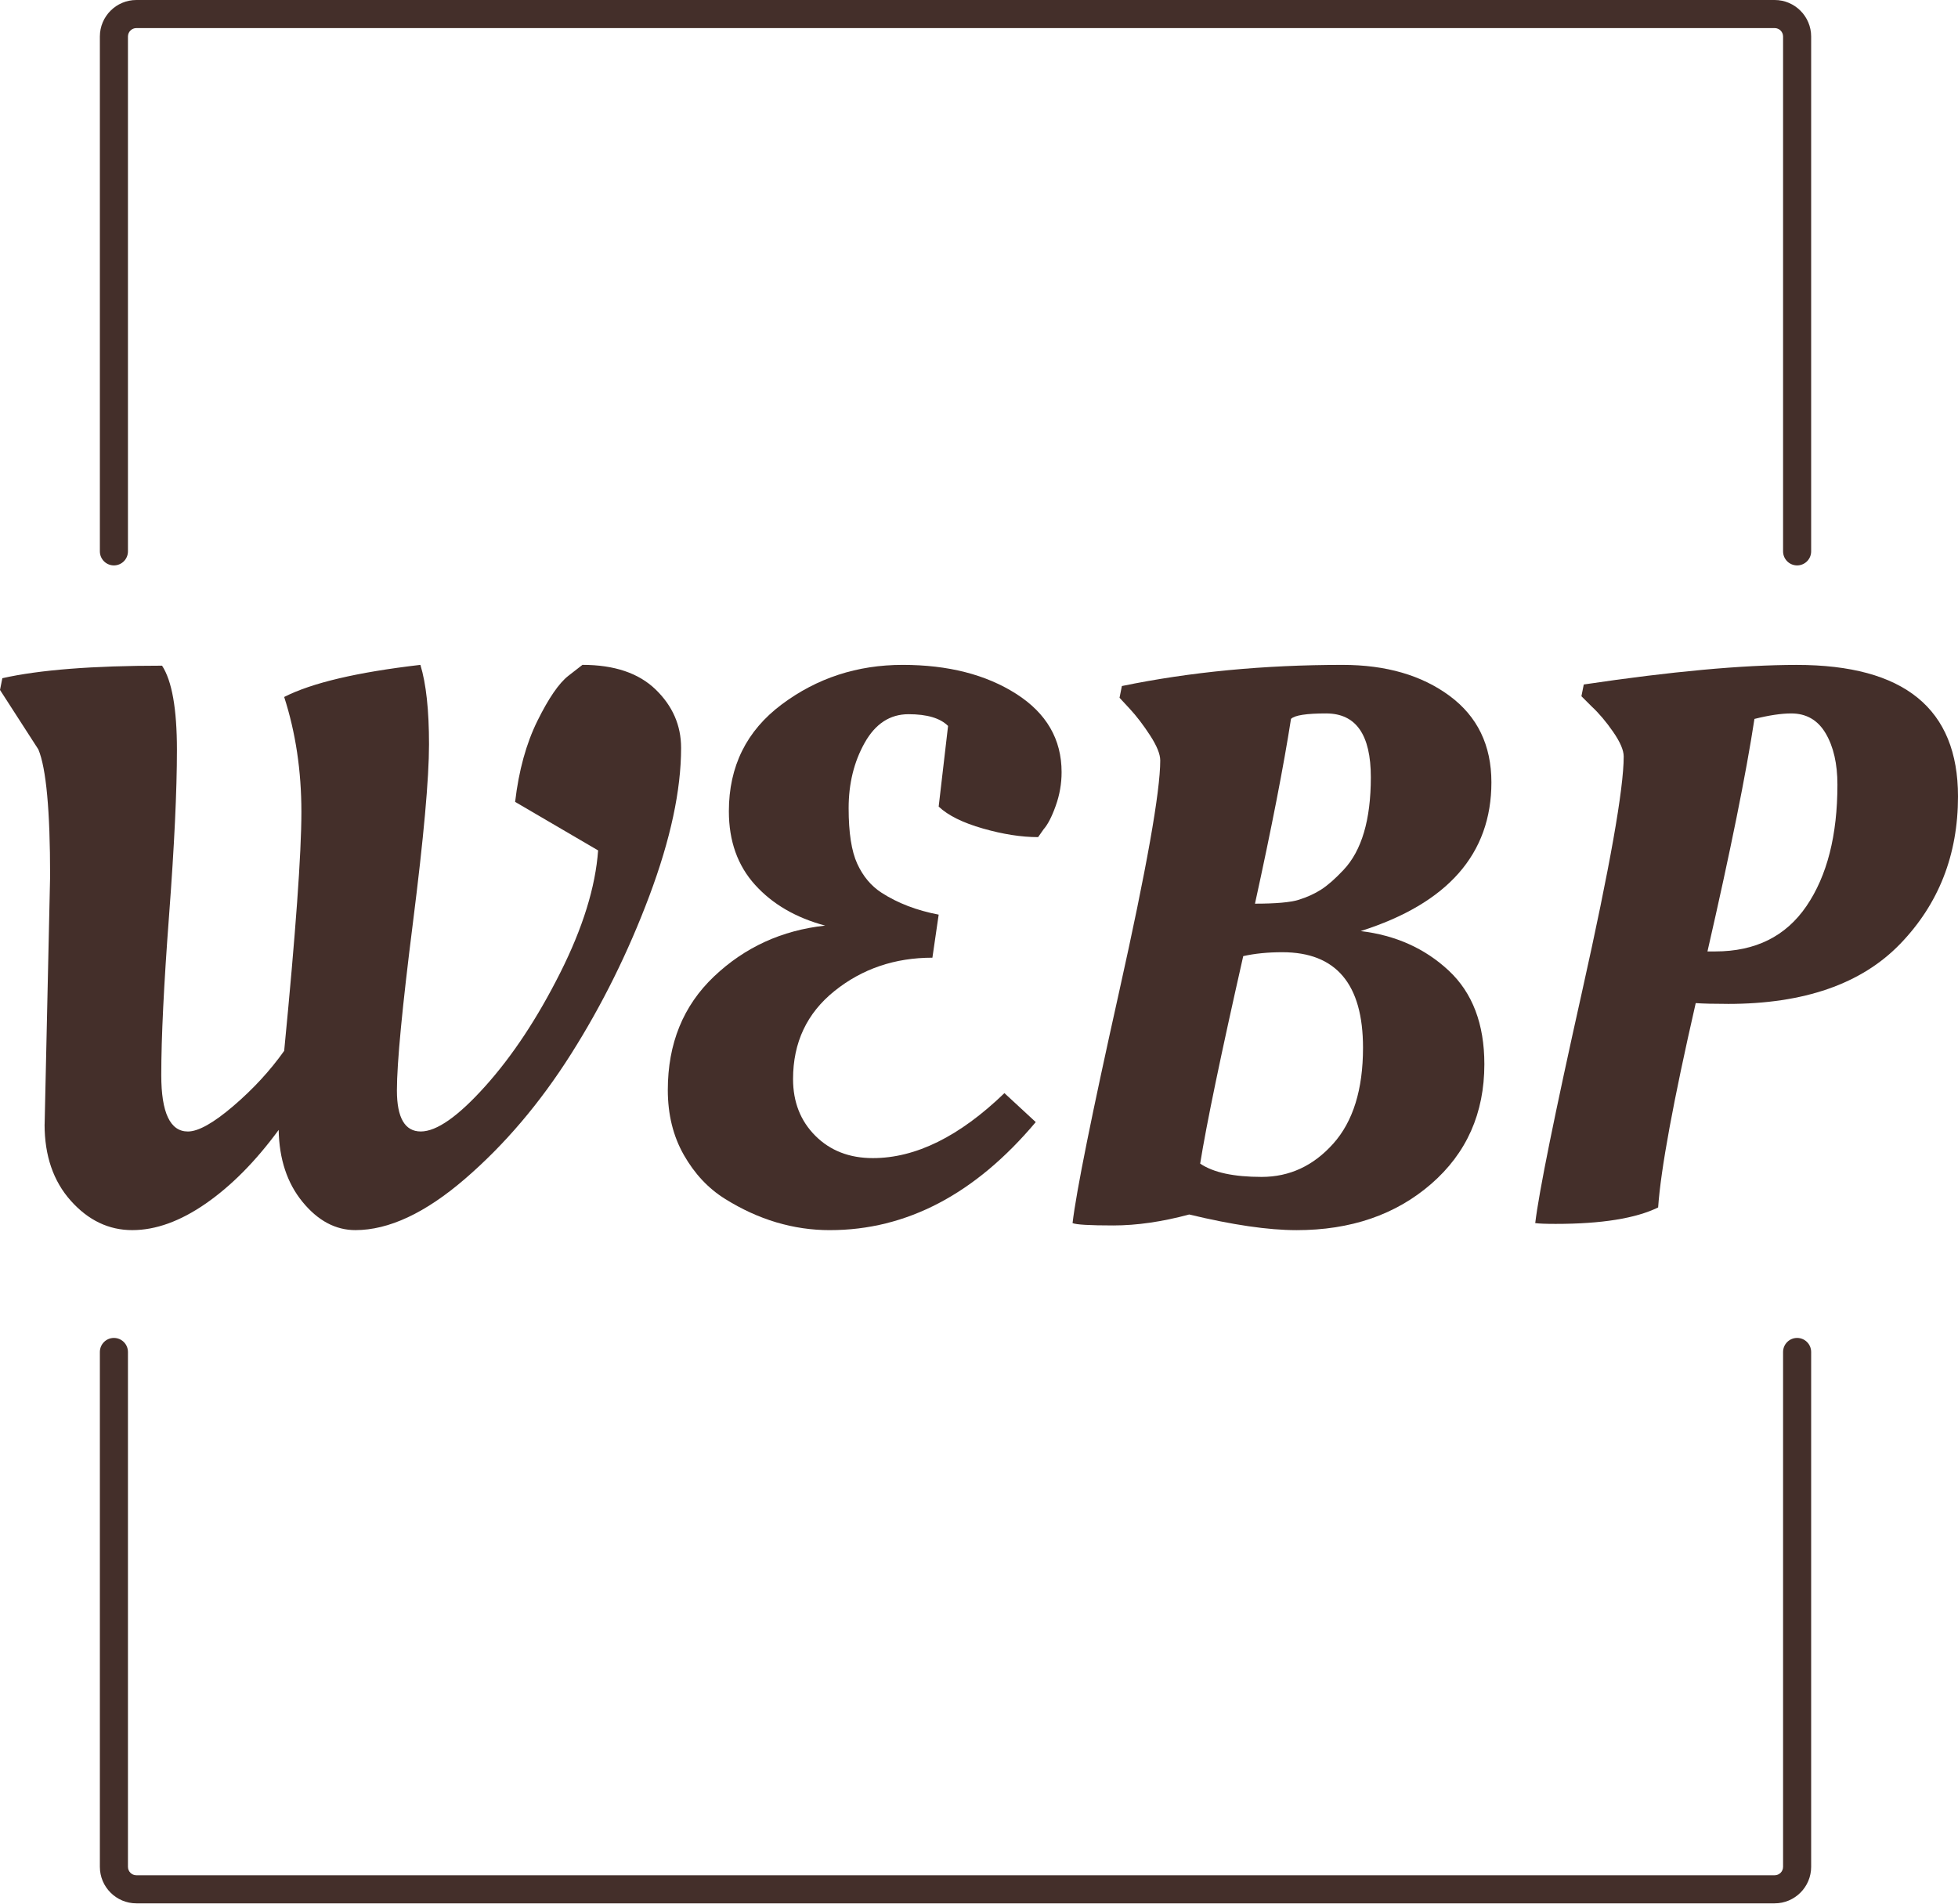
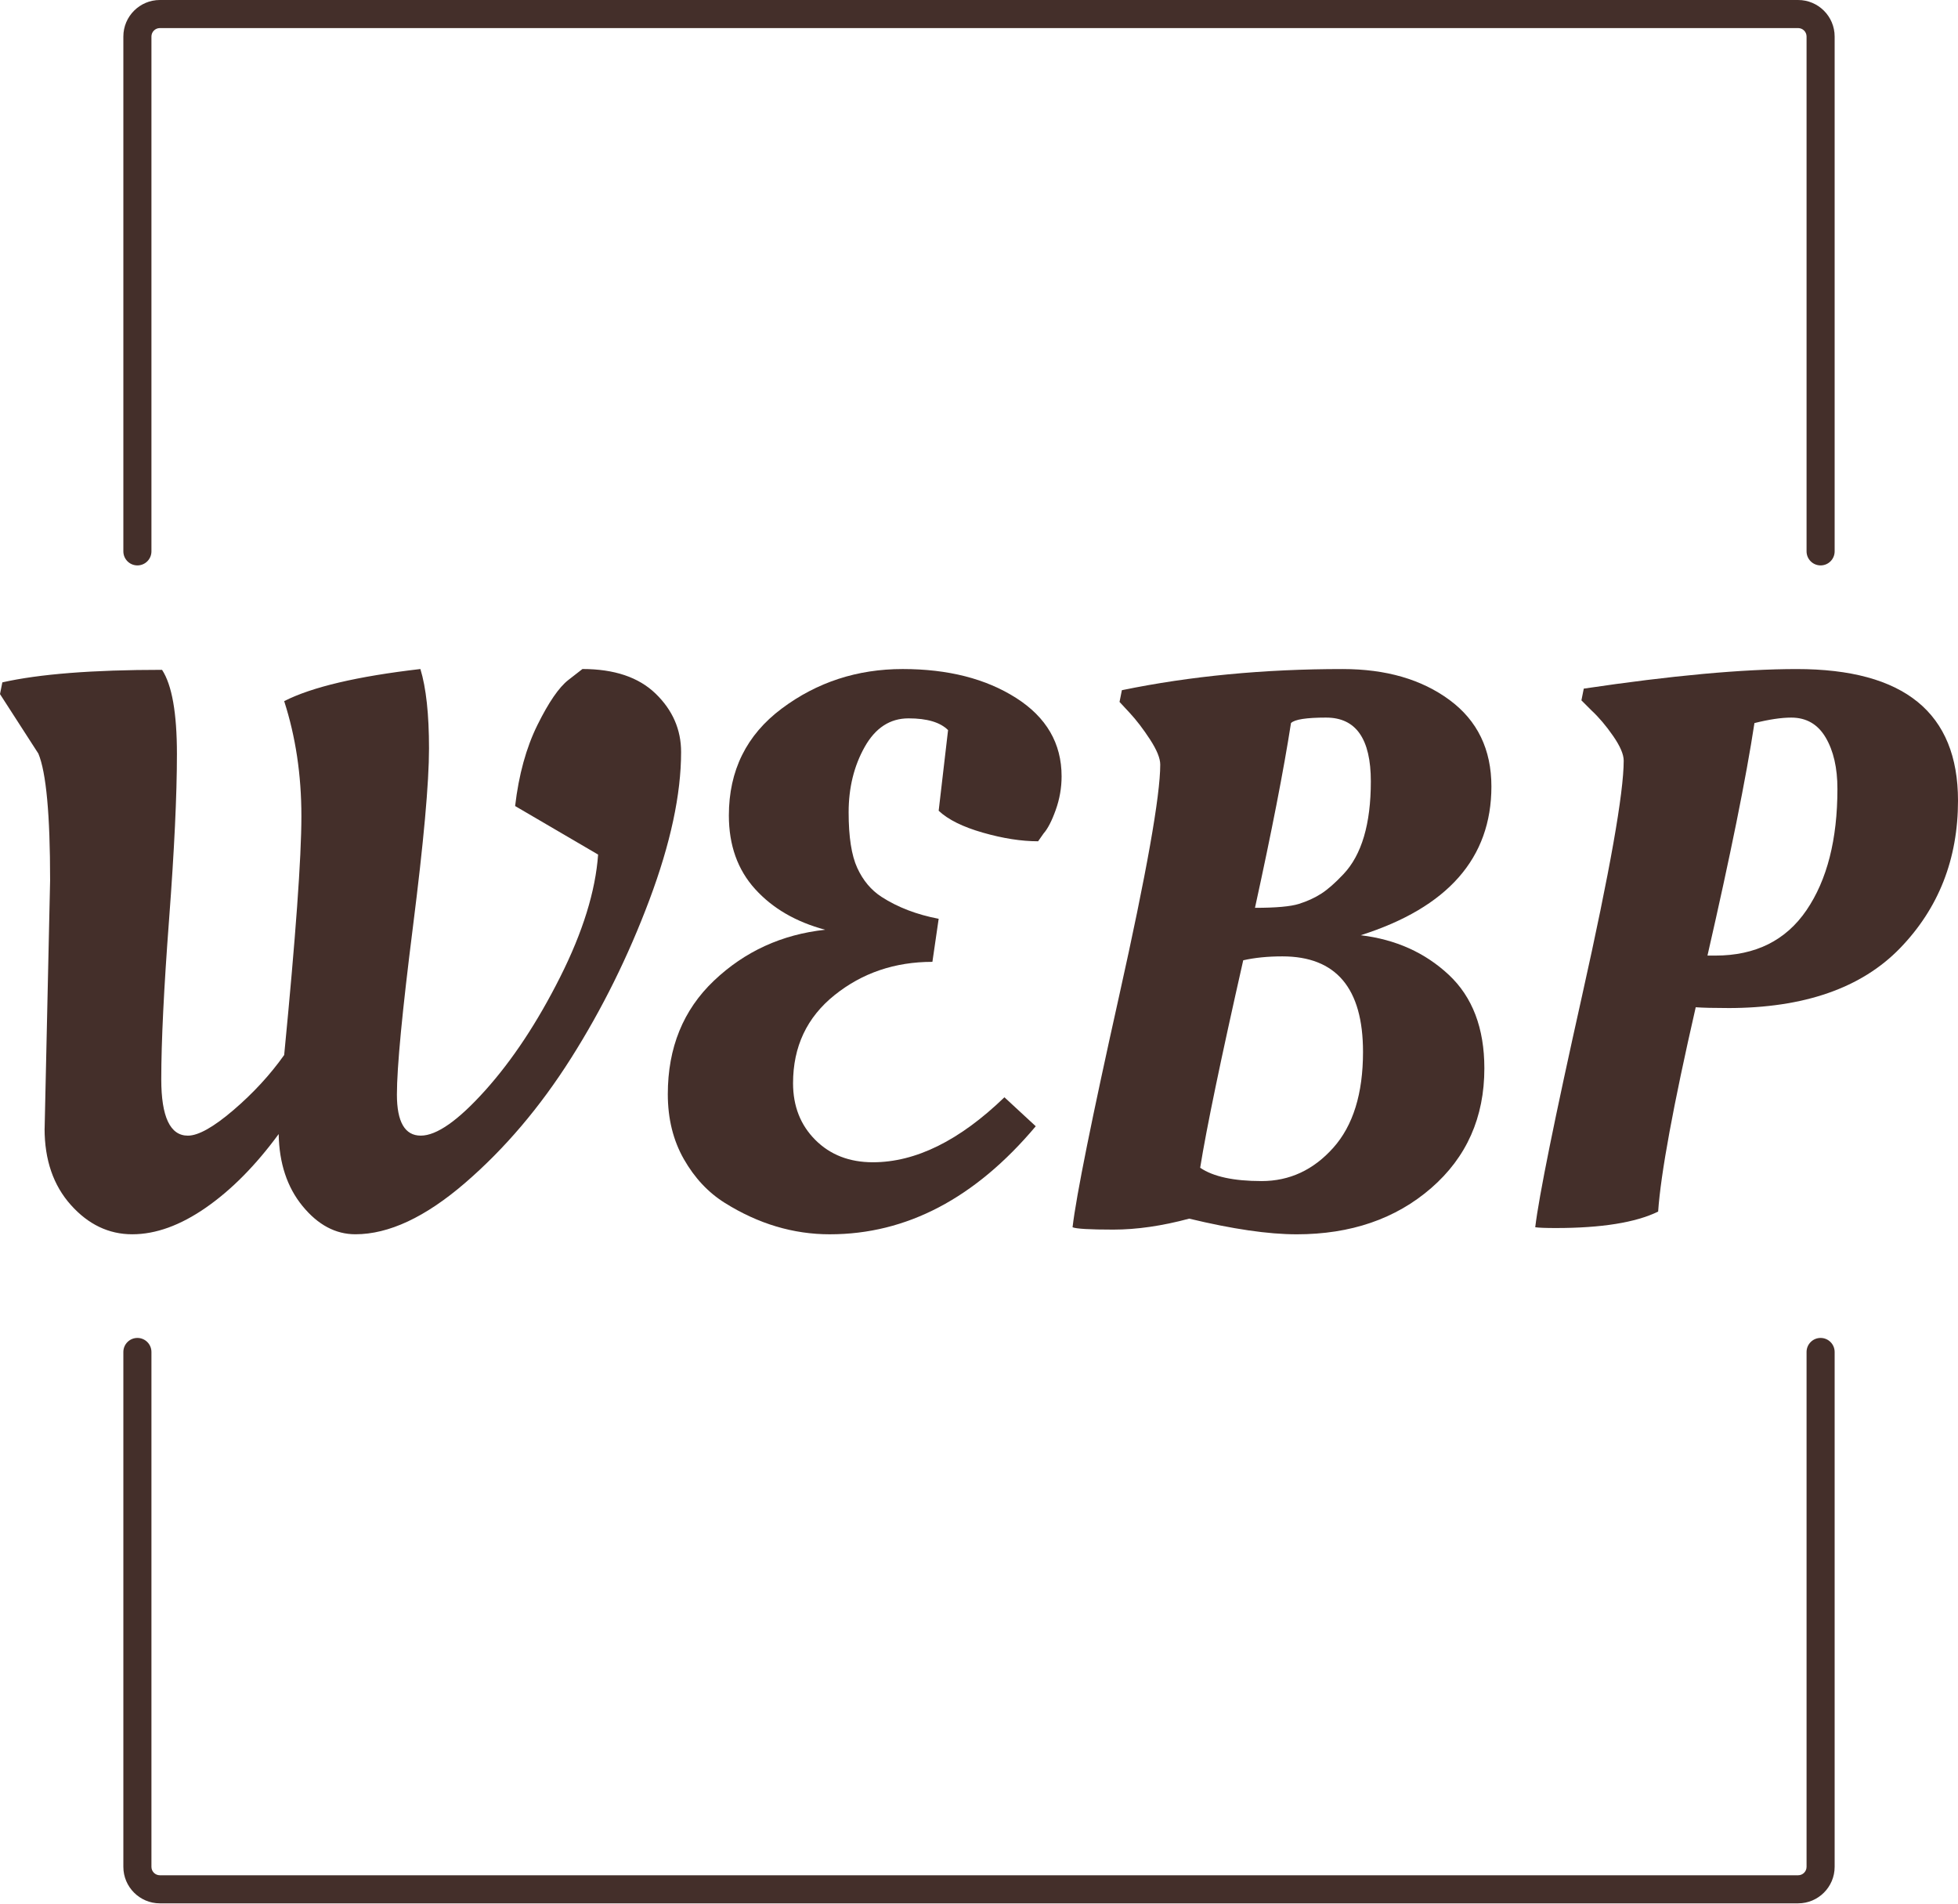
<svg xmlns="http://www.w3.org/2000/svg" id="Layer_2" data-name="Layer 2" viewBox="0 0 1743.12 1694.43">
  <defs>
    <style>
      .cls-1 {
        fill: #442f2a;
      }
    </style>
  </defs>
  <g id="Layer_1-2" data-name="Layer 1">
-     <path class="cls-1" d="M1599.89,503.35c-6.9,0-12.5-5.6-12.5-12.5V32.5c0-4.14-3.36-7.5-7.5-7.5H121.41c-4.14,0-7.5,3.36-7.5,7.5v458.35c0,6.9-5.6,12.5-12.5,12.5s-12.5-5.6-12.5-12.5V32.5C88.91,14.58,103.49,0,121.41,0h1458.48c17.92,0,32.5,14.58,32.5,32.5v458.35c0,6.9-5.6,12.5-12.5,12.5Z" />
-     <path class="cls-1" d="M1579.89,1694.43H121.41c-17.92,0-32.5-14.58-32.5-32.5v-458.35c0-6.9,5.6-12.5,12.5-12.5s12.5,5.6,12.5,12.5v458.35c0,4.14,3.36,7.5,7.5,7.5h1458.48c4.14,0,7.5-3.36,7.5-7.5v-458.35c0-6.9,5.6-12.5,12.5-12.5s12.5,5.6,12.5,12.5v458.35c0,17.92-14.58,32.5-32.5,32.5Z" />
+     <path class="cls-1" d="M1620.8,503.35c-6.9,0-12.5-5.6-12.5-12.5V32.5c0-4.14-3.36-7.5-7.5-7.5H142.32c-4.14,0-7.5,3.36-7.5,7.5v458.35c0,6.9-5.6,12.5-12.5,12.5s-12.5-5.6-12.5-12.5V32.5C109.82,14.58,124.4,0,142.32,0h1458.48c17.92,0,32.5,14.58,32.5,32.5v458.35c0,6.9-5.6,12.5-12.5,12.5Z" />
+     <path class="cls-1" d="M1600.8,1694.43H142.32c-17.92,0-32.5-14.58-32.5-32.5v-458.35c0-6.9,5.6-12.5,12.5-12.5s12.5,5.6,12.5,12.5v458.35c0,4.14,3.36,7.5,7.5,7.5h1458.48c4.14,0,7.5-3.36,7.5-7.5v-458.35c0-6.9,5.6-12.5,12.5-12.5s12.5,5.6,12.5,12.5v458.35c0,17.92-14.58,32.5-32.5,32.5Z" />
    <g>
-       <path class="cls-1" d="M39.73,1001.03l4.88-220.94c0-58.55-3.48-96.18-10.45-112.91L0,614.21l2.09-10.45c32.99-7.43,80.38-11.15,142.18-11.15,8.82,13.48,13.24,38.45,13.24,74.92s-2.33,85.5-6.97,147.06c-4.65,61.57-6.97,109.08-6.97,142.53s7.9,50.18,23.7,50.18c9.29,0,22.76-7.55,40.42-22.65,17.65-15.09,32.76-31.47,45.3-49.14,10.21-105,15.33-175.87,15.33-212.58s-5.12-70.85-15.33-102.46c24.62-12.55,65.05-22.06,121.27-28.58,5.11,16.73,7.67,40.32,7.67,70.74s-4.77,83.29-14.29,158.56c-9.53,75.27-14.29,125.11-14.29,149.5s7.08,36.59,21.26,36.59,33.33-13.47,57.5-40.42c24.15-26.94,46.35-60.52,66.56-100.71,20.21-40.18,31.47-76.55,33.8-109.08l-73.88-43.21c3.25-27.88,9.87-51.92,19.86-72.14,9.99-20.21,19.17-33.56,27.53-40.08l12.55-9.76c28.34,0,50.06,7.32,65.17,21.95,15.09,14.64,22.65,31.95,22.65,51.92,0,37.64-9.41,81.55-28.23,131.73-18.82,50.18-42.06,97.12-69.7,140.79-27.65,43.68-59.13,80.74-94.44,111.17-35.32,30.44-67.85,45.65-97.58,45.65-17.66,0-33.35-8.36-47.05-25.09-13.71-16.73-20.8-38.09-21.26-64.12-20.45,27.88-42.06,49.72-64.82,65.52-22.77,15.79-44.61,23.7-65.52,23.7s-39.15-8.71-54.71-26.14c-15.57-17.42-23.35-40.08-23.35-67.96Z" />
-       <path class="cls-1" d="M738.79,1095.12c-32.53,0-63.66-9.29-93.39-27.88-14.88-9.29-27.07-22.3-36.59-39.03-9.53-16.73-14.29-36-14.29-57.85,0-41.35,13.7-75.03,41.12-101.06,27.41-26.02,60.4-41.12,98.97-45.3-26.03-6.97-46.82-19.05-62.38-36.24-15.57-17.18-23.35-39.03-23.35-65.52,0-39.96,15.68-71.67,47.05-95.14,31.36-23.46,67.26-35.2,107.68-35.2s74.11,8.6,101.06,25.79c26.94,17.2,40.42,40.42,40.42,69.7,0,10.23-1.74,20.21-5.23,29.97-3.48,9.76-7.09,16.73-10.8,20.91l-4.88,6.97c-14.88,0-31.25-2.55-49.14-7.67-17.89-5.11-31.02-11.61-39.38-19.52l8.36-71.79c-6.97-6.97-18.71-10.45-35.2-10.45s-29.51,8.48-39.03,25.44c-9.53,16.97-14.29,36.36-14.29,58.2s2.55,38.33,7.67,49.48c5.11,11.15,12.31,19.75,21.61,25.79,14.4,9.3,31.36,15.8,50.88,19.52l-5.58,38.33c-33.45,0-62.5,9.88-87.12,29.62-24.63,19.76-36.94,45.89-36.94,78.41,0,20.45,6.62,37.29,19.86,50.53,13.24,13.24,30.32,19.86,51.23,19.86,38.09,0,77.12-19.28,117.09-57.85l27.88,25.79c-53.91,64.12-115,96.18-183.3,96.18Z" />
-       <path class="cls-1" d="M1154.18,1095.12c-25.09,0-56.92-4.65-95.48-13.94-24.17,6.5-46.7,9.76-67.61,9.76s-33-.7-36.24-2.09c3.25-27.88,17.08-96.53,41.47-205.96,24.39-109.42,36.59-178.08,36.59-205.95,0-5.58-3.03-13-9.06-22.3-6.04-9.29-12.09-17.18-18.12-23.7l-9.06-9.76,2.09-10.45c60.87-12.55,126.38-18.82,196.54-18.82,38.56,0,70.27,9.18,95.14,27.53,24.85,18.36,37.29,44.03,37.29,77.02,0,63.66-38.8,107.8-116.39,132.42,31.12,3.72,57.26,15.45,78.41,35.2,21.14,19.75,31.71,47.51,31.71,83.29,0,43.68-15.8,79.23-47.39,106.64-31.6,27.42-71.56,41.12-119.88,41.12ZM1141.64,847.7c-13.01,0-24.63,1.17-34.85,3.48-19.98,88.29-32.76,149.85-38.33,184.7,11.61,7.91,29.85,11.85,54.71,11.85s46.11-9.87,63.77-29.62c17.65-19.74,26.49-48.2,26.49-85.38,0-56.68-23.94-85.03-71.79-85.03ZM1180.67,635.12c-17.66,0-28.12,1.63-31.36,4.88-6.51,41.82-17.2,96.65-32.06,164.48,18.58,0,31.59-1.15,39.03-3.48,7.43-2.32,14.05-5.34,19.86-9.06,5.8-3.71,12.43-9.52,19.86-17.42,16.26-17.18,24.39-44.71,24.39-82.59s-13.24-56.8-39.73-56.8Z" />
-       <path class="cls-1" d="M1538.21,893.7c-12.54,0-22.07-.23-28.58-.7-19.98,87.36-31.13,148-33.46,181.91-19.98,9.76-50.42,14.64-91.3,14.64-8.83,0-14.88-.24-18.12-.7,3.25-27.41,17.18-96.29,41.82-206.65,24.62-110.35,36.94-179.93,36.94-208.74,0-5.58-3.14-12.89-9.41-21.95-6.27-9.06-12.67-16.61-19.17-22.65l-9.06-9.06,2.09-10.45c78.06-11.61,141.25-17.42,189.58-17.42,95.71,0,143.58,39.03,143.58,117.09,0,52.04-17.2,95.83-51.58,131.38-34.39,35.54-85.5,53.32-153.33,53.32ZM1527.05,847c35.77,0,62.84-13.47,81.2-40.42,18.35-26.94,27.53-62.96,27.53-108.03,0-18.58-3.48-33.8-10.45-45.65-6.97-11.85-17.2-17.77-30.67-17.77-8.83,0-19.75,1.63-32.76,4.88-7.44,48.79-21.38,117.79-41.82,207h6.97Z" />
+       <path class="cls-1" d="M39.73,1004.73l4.88-220.94c0-58.55-3.48-96.18-10.45-112.91L0,617.91l2.09-10.45c32.99-7.43,80.38-11.15,142.18-11.15,8.82,13.48,13.24,38.45,13.24,74.92s-2.33,85.5-6.97,147.06c-4.65,61.57-6.97,109.08-6.97,142.53s7.9,50.18,23.7,50.18c9.29,0,22.76-7.55,40.42-22.65,17.65-15.09,32.76-31.47,45.3-49.14,10.21-105,15.33-175.87,15.33-212.58s-5.12-70.85-15.33-102.46c24.62-12.55,65.05-22.06,121.27-28.58,5.11,16.73,7.67,40.32,7.67,70.74s-4.77,83.29-14.29,158.56c-9.53,75.27-14.29,125.11-14.29,149.5s7.08,36.59,21.26,36.59,33.33-13.47,57.5-40.42c24.15-26.94,46.35-60.52,66.56-100.71,20.21-40.18,31.47-76.55,33.8-109.08l-73.88-43.21c3.25-27.88,9.87-51.92,19.86-72.14,9.99-20.21,19.17-33.56,27.53-40.08l12.55-9.76c28.34,0,50.06,7.32,65.17,21.95,15.09,14.64,22.65,31.95,22.65,51.92,0,37.64-9.41,81.55-28.23,131.73-18.82,50.18-42.06,97.12-69.7,140.79-27.65,43.68-59.13,80.74-94.44,111.17-35.32,30.44-67.85,45.65-97.58,45.65-17.66,0-33.35-8.36-47.05-25.09-13.71-16.73-20.8-38.09-21.26-64.12-20.45,27.88-42.06,49.72-64.82,65.52-22.77,15.79-44.61,23.7-65.52,23.7s-39.15-8.71-54.71-26.14c-15.57-17.42-23.35-40.08-23.35-67.96Z" />
+       <path class="cls-1" d="M738.79,1098.82c-32.53,0-63.66-9.29-93.39-27.88-14.88-9.29-27.07-22.3-36.59-39.03-9.53-16.73-14.29-36-14.29-57.85,0-41.35,13.7-75.03,41.12-101.06,27.41-26.02,60.4-41.12,98.97-45.3-26.03-6.97-46.82-19.05-62.38-36.24-15.57-17.18-23.35-39.03-23.35-65.52,0-39.96,15.68-71.67,47.05-95.14,31.36-23.46,67.26-35.2,107.68-35.2s74.11,8.6,101.06,25.79c26.94,17.2,40.42,40.42,40.42,69.7,0,10.23-1.74,20.21-5.23,29.97-3.48,9.76-7.09,16.73-10.8,20.91l-4.88,6.97c-14.88,0-31.25-2.55-49.14-7.67-17.89-5.11-31.02-11.61-39.38-19.52l8.36-71.79c-6.97-6.97-18.71-10.45-35.2-10.45s-29.51,8.48-39.03,25.44c-9.53,16.97-14.29,36.36-14.29,58.2s2.55,38.33,7.67,49.48c5.11,11.15,12.31,19.75,21.61,25.79,14.4,9.3,31.36,15.8,50.88,19.52l-5.58,38.33c-33.45,0-62.5,9.88-87.12,29.62-24.63,19.76-36.94,45.89-36.94,78.41,0,20.45,6.62,37.29,19.86,50.53,13.24,13.24,30.32,19.86,51.23,19.86,38.09,0,77.12-19.28,117.09-57.85l27.88,25.79c-53.91,64.12-115,96.18-183.3,96.18Z" />
+       <path class="cls-1" d="M1154.18,1098.82c-25.09,0-56.92-4.65-95.48-13.94-24.17,6.5-46.7,9.76-67.61,9.76s-33-.7-36.24-2.09c3.25-27.88,17.08-96.53,41.47-205.96,24.39-109.42,36.59-178.08,36.59-205.95,0-5.58-3.03-13-9.06-22.3-6.04-9.29-12.09-17.18-18.12-23.7l-9.06-9.76,2.09-10.45c60.87-12.55,126.38-18.82,196.54-18.82,38.56,0,70.27,9.18,95.14,27.53,24.85,18.36,37.29,44.03,37.29,77.02,0,63.66-38.8,107.8-116.39,132.42,31.12,3.72,57.26,15.45,78.41,35.2,21.14,19.75,31.71,47.51,31.71,83.29,0,43.68-15.8,79.23-47.39,106.64-31.6,27.42-71.56,41.12-119.88,41.12ZM1141.64,851.4c-13.01,0-24.63,1.17-34.85,3.48-19.98,88.29-32.76,149.85-38.33,184.7,11.61,7.91,29.85,11.85,54.71,11.85s46.11-9.87,63.77-29.62c17.65-19.74,26.49-48.2,26.49-85.38,0-56.68-23.94-85.03-71.79-85.03ZM1180.67,638.82c-17.66,0-28.12,1.63-31.36,4.88-6.51,41.82-17.2,96.65-32.06,164.48,18.58,0,31.59-1.15,39.03-3.48,7.43-2.32,14.05-5.34,19.86-9.06,5.8-3.71,12.43-9.52,19.86-17.42,16.26-17.18,24.39-44.71,24.39-82.59s-13.24-56.8-39.73-56.8Z" />
+       <path class="cls-1" d="M1538.21,897.39c-12.54,0-22.07-.23-28.58-.7-19.98,87.36-31.13,148-33.46,181.91-19.98,9.76-50.42,14.64-91.3,14.64-8.83,0-14.88-.24-18.12-.7,3.25-27.41,17.18-96.29,41.82-206.65,24.62-110.35,36.94-179.93,36.94-208.74,0-5.58-3.14-12.89-9.41-21.95-6.27-9.06-12.67-16.61-19.17-22.65l-9.06-9.06,2.09-10.45c78.06-11.61,141.25-17.42,189.58-17.42,95.71,0,143.58,39.03,143.58,117.09,0,52.04-17.2,95.83-51.58,131.38-34.39,35.54-85.5,53.32-153.33,53.32ZM1527.05,850.7c35.77,0,62.84-13.47,81.2-40.42,18.35-26.94,27.53-62.96,27.53-108.03,0-18.58-3.48-33.8-10.45-45.65-6.97-11.85-17.2-17.77-30.67-17.77-8.83,0-19.75,1.63-32.76,4.88-7.44,48.79-21.38,117.79-41.82,207h6.97Z" />
    </g>
  </g>
</svg>
